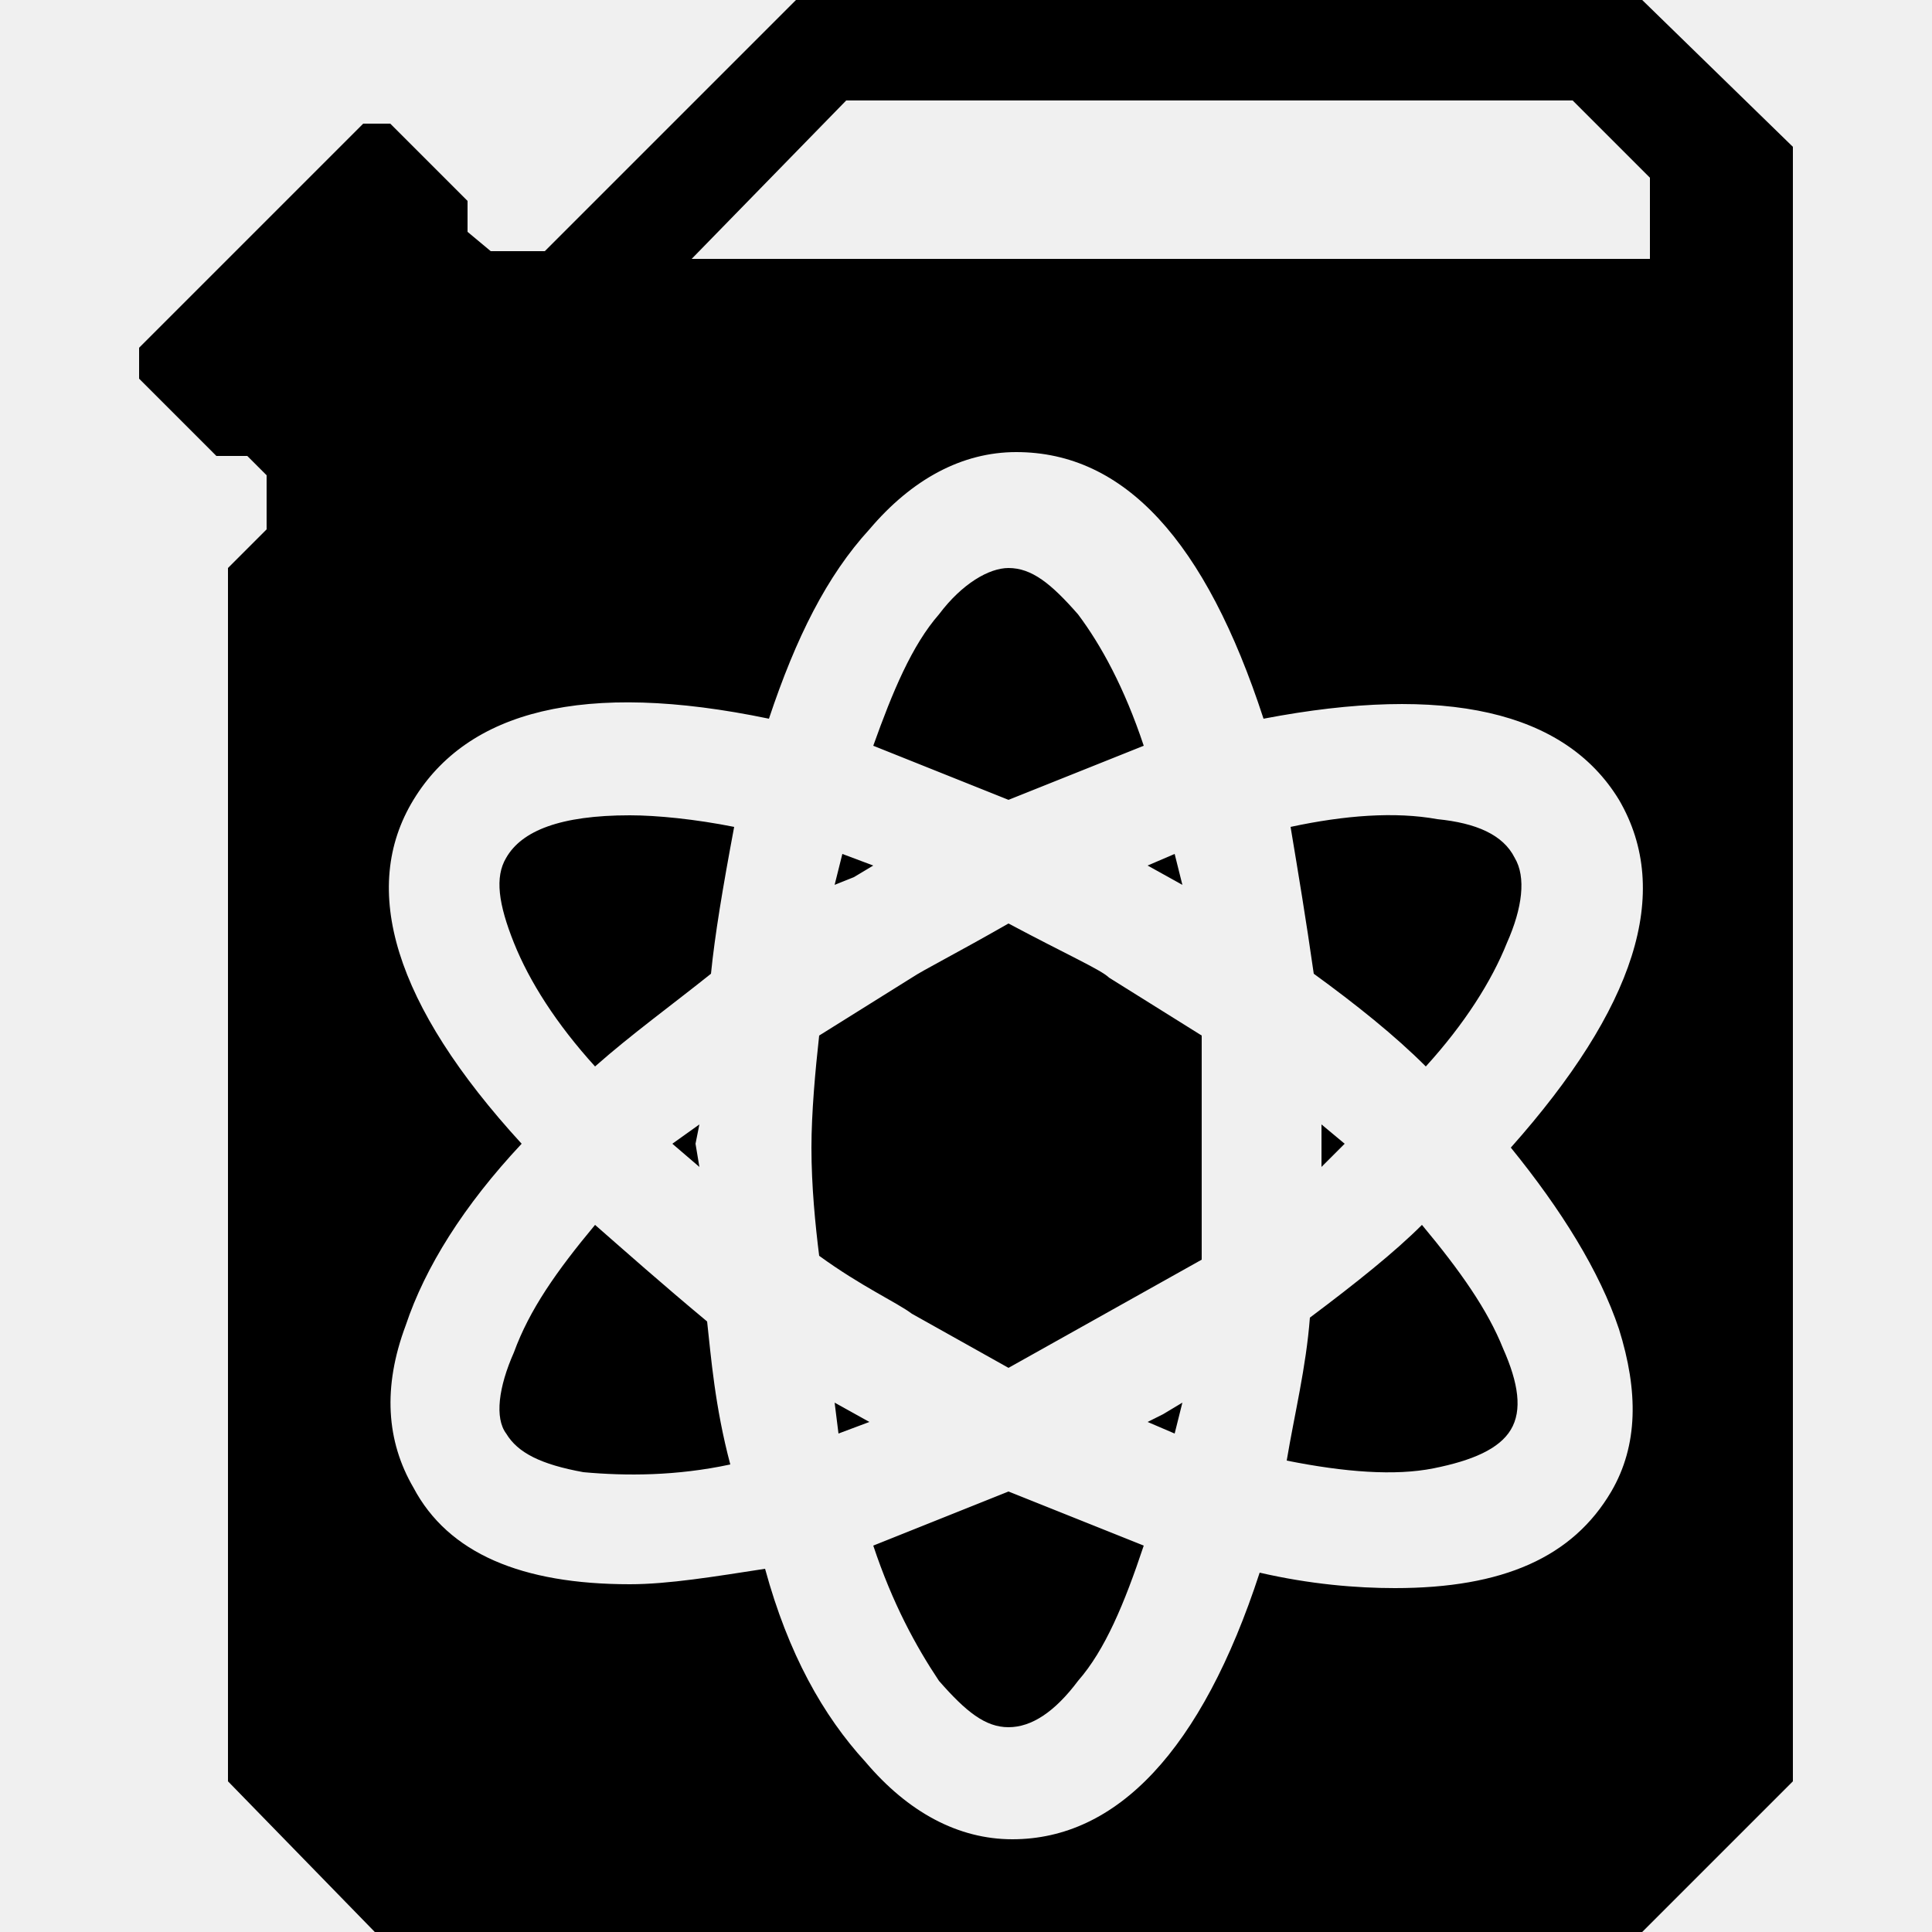
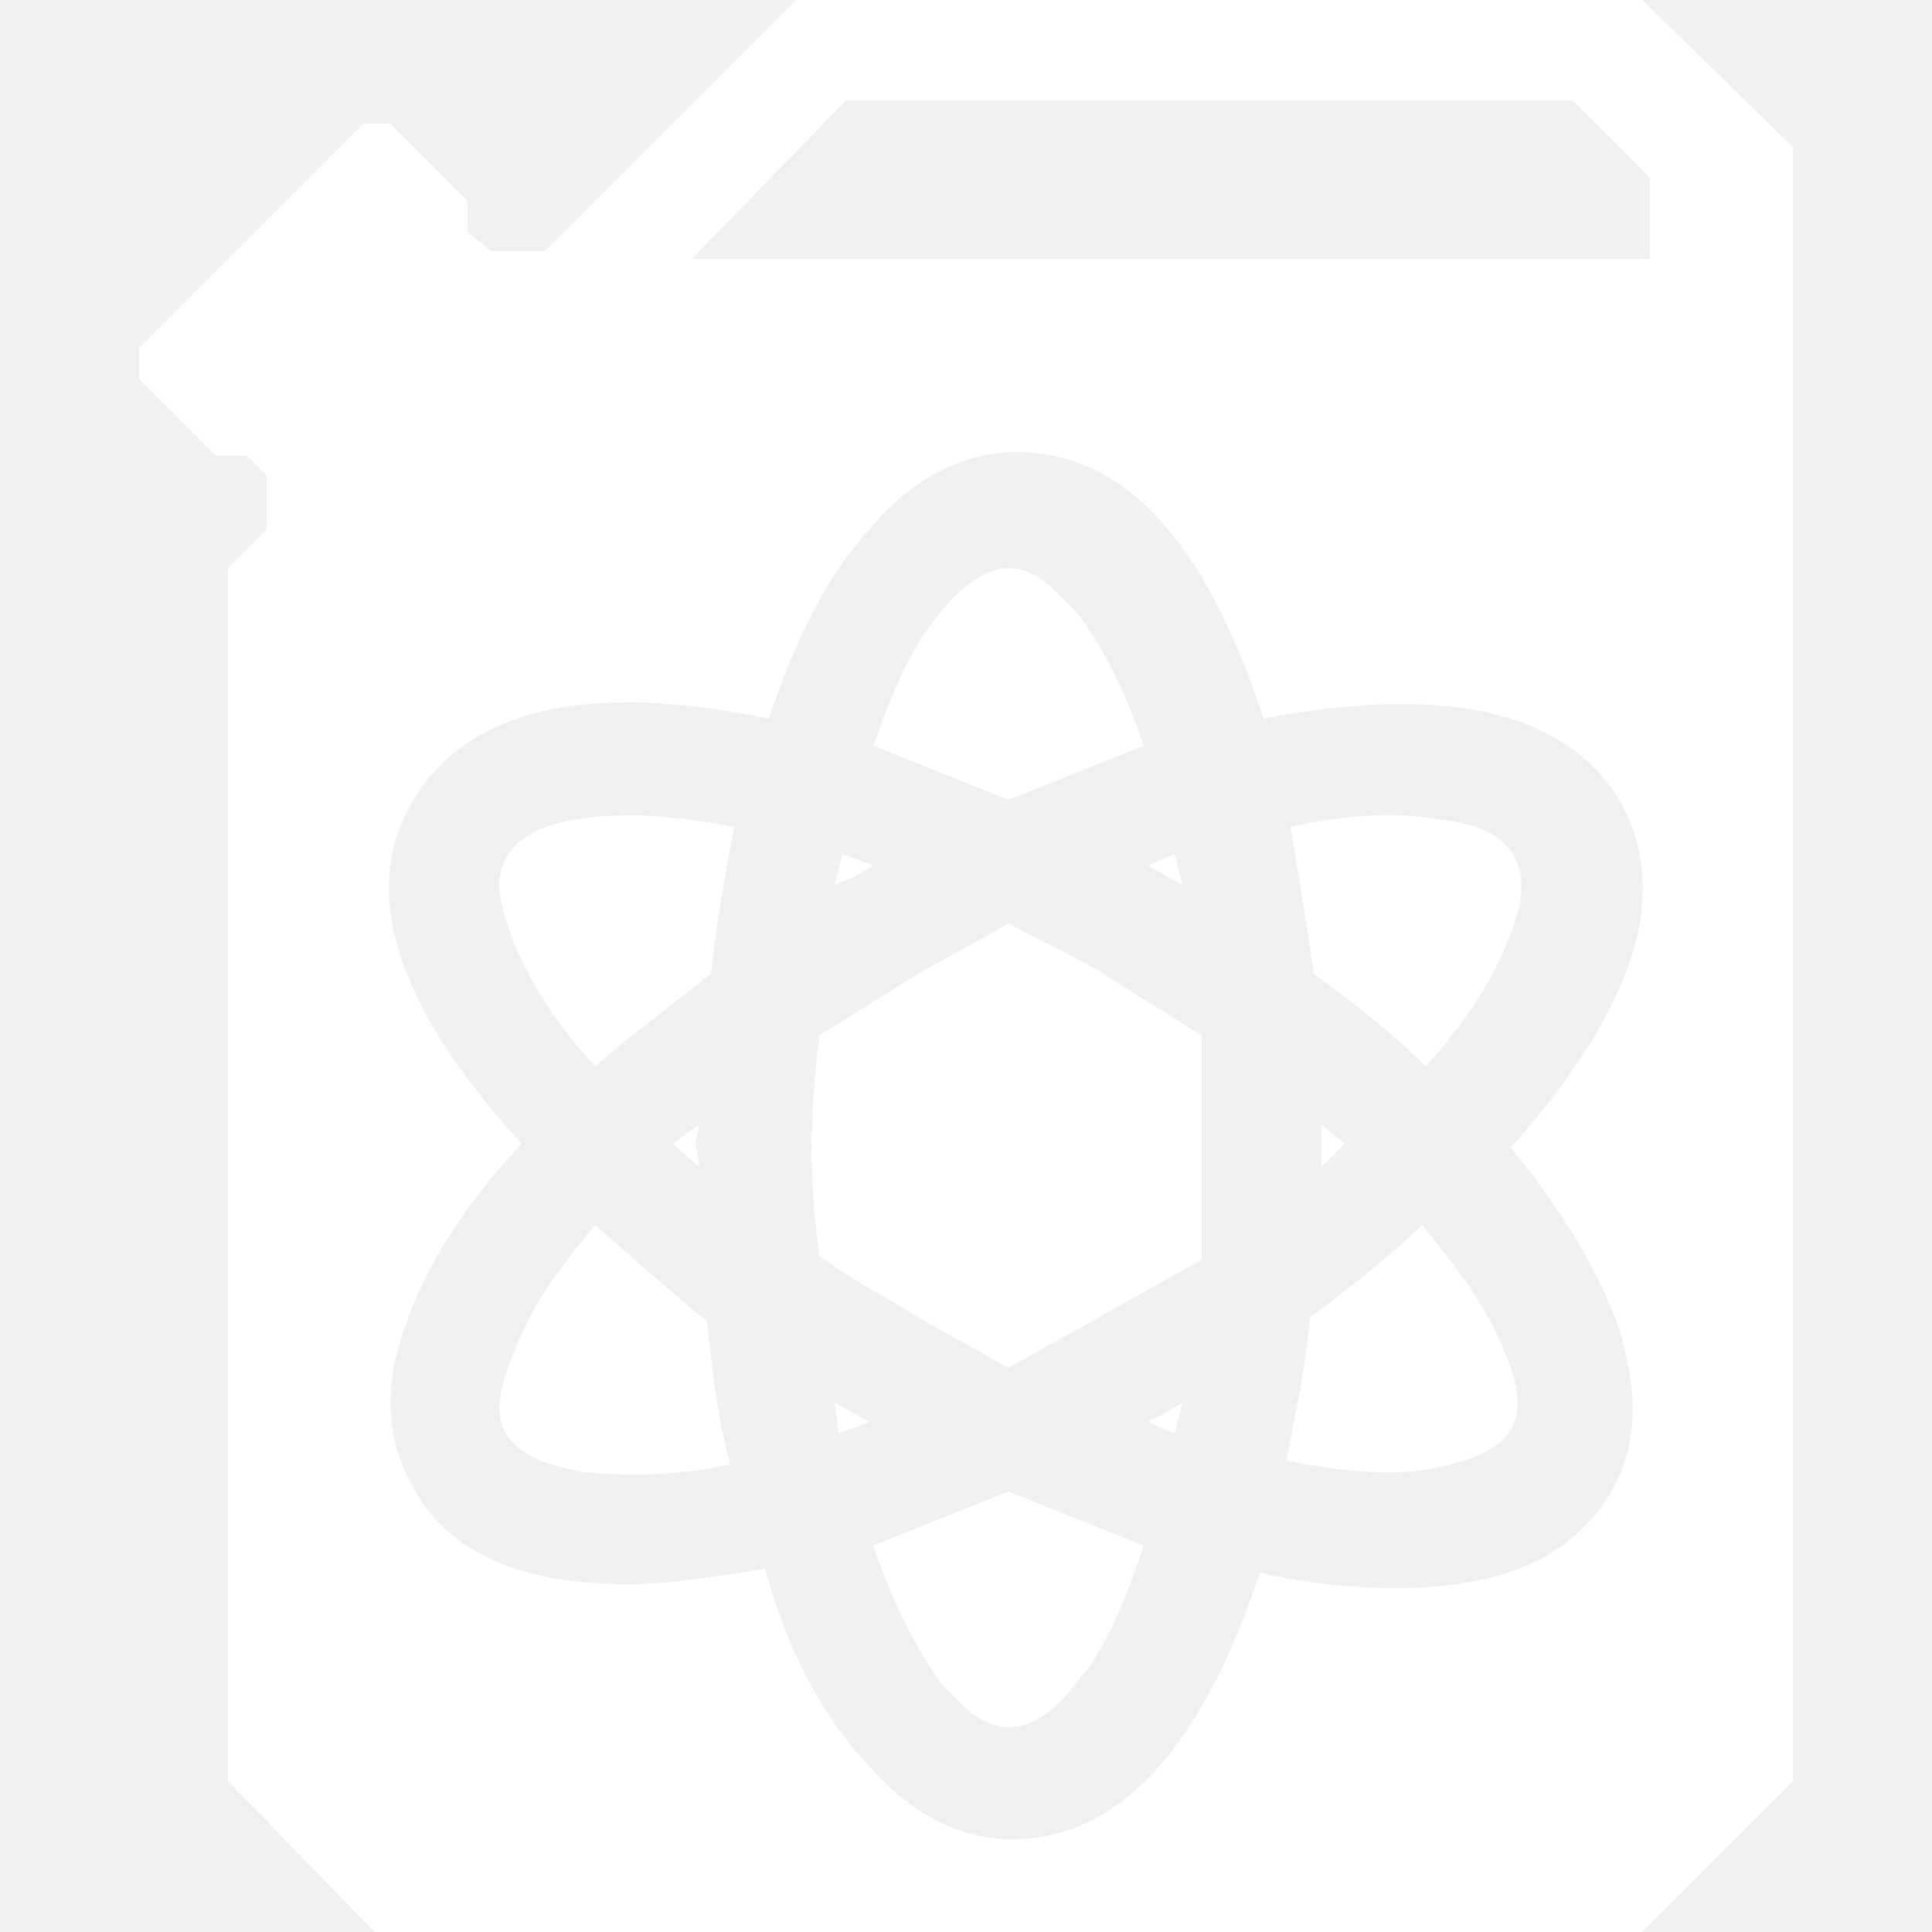
<svg xmlns="http://www.w3.org/2000/svg" xml:space="preserve" id="Layer_1" x="0" y="0" style="enable-background:new 0 0 50 50" version="1.1" viewBox="0 0 50 50">
-   <path d="M29.6 19.3c-.5-1.5-1.1-2.6-1.7-3.4-.7-.8-1.2-1.2-1.8-1.2-.5 0-1.2.4-1.8 1.2-.7.8-1.2 2-1.7 3.4l3.5 1.4 3.5-1.4zm-7.9 17.8.8-.3-.9-.5zm8.7-15-.7.3.9.5zm-7.8.3-.8-.3-.2.8.5-.2zm-7.2 9.3c-1 1.2-1.7 2.2-2.1 3.3-.4.9-.5 1.7-.2 2.1.3.5.9.8 2 1 1.1.1 2.4.1 3.8-.2-.4-1.5-.5-2.8-.6-3.7-1.2-1-2.1-1.8-2.9-2.5zm-2.3-9.5c-.3.5-.2 1.2.2 2.2.4 1 1.1 2.1 2.1 3.2.9-.8 2-1.6 3-2.4.1-1 .3-2.2.6-3.8-1-.2-2-.3-2.7-.3-1.8 0-2.8.4-3.2 1.1zm4.3 7.4.7.6-.1-.6.1-.5zm12.3 7.2.7.3.2-.8-.5.3zm4.5-6.6.6-.6-.6-.5zm3-9c-1.1-.2-2.4-.1-3.8.2.2 1.2.4 2.4.6 3.8 1.1.8 2.1 1.6 2.9 2.4 1-1.1 1.7-2.2 2.1-3.2.4-.9.5-1.7.2-2.2-.3-.6-1-.9-2-1zM22.6 40c.5 1.5 1.1 2.6 1.7 3.5.7.8 1.2 1.2 1.8 1.2.6 0 1.2-.4 1.8-1.2.7-.8 1.2-2 1.7-3.5l-3.5-1.4-3.5 1.4zm14.2-8.3c-.7.7-1.7 1.5-2.9 2.4-.1 1.3-.4 2.5-.6 3.7 1.5.3 2.8.4 3.8.2s1.7-.5 2-1c.3-.5.2-1.2-.2-2.1-.4-1-1.1-2-2.1-3.2zm-10.7-7.8c-1.4.8-2.2 1.2-2.5 1.4l-2.4 1.5c-.1.9-.2 2-.2 2.9 0 1 .1 2 .2 2.8 1.1.8 2 1.2 2.4 1.5l2.5 1.4 5-2.8v-5.8l-2.4-1.5c-.2-.2-1.1-.6-2.6-1.4z" />
-   <path d="M42.5 0H20.6l-6.5 6.5h-1.4l-.6-.5v-.8l-2-2h-.7L3.6 9v.8l2 2h.8l.5.5v1.4l-1 1v31.4L9.7 50h32.8l3.9-3.9V3.8L42.5 0zm-.6 34.4c.5 1.6.5 3-.2 4.2-1 1.7-2.8 2.5-5.6 2.5-1 0-2.2-.1-3.5-.4-1.5 4.6-3.7 6.9-6.4 6.9-1.4 0-2.7-.7-3.8-2-1.1-1.2-2-2.8-2.6-5-1.3.2-2.5.4-3.5.4-2.8 0-4.7-.8-5.6-2.5-.7-1.2-.8-2.6-.2-4.2.5-1.5 1.5-3.1 3-4.7-3.3-3.6-4.2-6.6-2.8-8.9s4.4-3.1 9.2-2.1c.7-2.1 1.5-3.7 2.6-4.9 1.1-1.3 2.4-2 3.8-2 2.8 0 4.9 2.3 6.4 6.9 4.7-.9 7.8-.2 9.2 2.1 1.4 2.4.4 5.4-2.8 9 1.3 1.6 2.3 3.2 2.8 4.7zm.8-27.7H17.9l4-4.1h18.8l2 2v2.1z" />
+   <path style="fill:#fff" d="M29.6 19.3c-.5-1.5-1.1-2.6-1.7-3.4-.7-.8-1.2-1.2-1.8-1.2-.5 0-1.2.4-1.8 1.2-.7.8-1.2 2-1.7 3.4l3.5 1.4 3.5-1.4zm-7.9 17.8.8-.3-.9-.5zm8.7-15-.7.3.9.5zm-7.8.3-.8-.3-.2.8.5-.2zm-7.2 9.3c-1 1.2-1.7 2.2-2.1 3.3-.4.9-.5 1.7-.2 2.1.3.5.9.8 2 1 1.1.1 2.4.1 3.8-.2-.4-1.5-.5-2.8-.6-3.7-1.2-1-2.1-1.8-2.9-2.5zm-2.3-9.5c-.3.5-.2 1.2.2 2.2.4 1 1.1 2.1 2.1 3.2.9-.8 2-1.6 3-2.4.1-1 .3-2.2.6-3.8-1-.2-2-.3-2.7-.3-1.8 0-2.8.4-3.2 1.1zm4.3 7.4.7.6-.1-.6.1-.5zm12.3 7.2.7.3.2-.8-.5.3zm4.5-6.6.6-.6-.6-.5zm3-9c-1.1-.2-2.4-.1-3.8.2.2 1.2.4 2.4.6 3.8 1.1.8 2.1 1.6 2.9 2.4 1-1.1 1.7-2.2 2.1-3.2.4-.9.5-1.7.2-2.2-.3-.6-1-.9-2-1zM22.6 40c.5 1.5 1.1 2.6 1.7 3.5.7.8 1.2 1.2 1.8 1.2.6 0 1.2-.4 1.8-1.2.7-.8 1.2-2 1.7-3.5l-3.5-1.4-3.5 1.4zm14.2-8.3c-.7.7-1.7 1.5-2.9 2.4-.1 1.3-.4 2.5-.6 3.7 1.5.3 2.8.4 3.8.2s1.7-.5 2-1c.3-.5.2-1.2-.2-2.1-.4-1-1.1-2-2.1-3.2zm-10.7-7.8c-1.4.8-2.2 1.2-2.5 1.4l-2.4 1.5c-.1.9-.2 2-.2 2.9 0 1 .1 2 .2 2.8 1.1.8 2 1.2 2.4 1.5l2.5 1.4 5-2.8v-5.8l-2.4-1.5c-.2-.2-1.1-.6-2.6-1.4z" />
+   <path style="fill:#fff" d="M42.5 0H20.6l-6.5 6.5h-1.4l-.6-.5v-.8l-2-2h-.7L3.6 9v.8l2 2h.8l.5.5v1.4l-1 1v31.4L9.7 50h32.8l3.9-3.9V3.8L42.5 0zm-.6 34.4c.5 1.6.5 3-.2 4.2-1 1.7-2.8 2.5-5.6 2.5-1 0-2.2-.1-3.5-.4-1.5 4.6-3.7 6.9-6.4 6.9-1.4 0-2.7-.7-3.8-2-1.1-1.2-2-2.8-2.6-5-1.3.2-2.5.4-3.5.4-2.8 0-4.7-.8-5.6-2.5-.7-1.2-.8-2.6-.2-4.2.5-1.5 1.5-3.1 3-4.7-3.3-3.6-4.2-6.6-2.8-8.9s4.4-3.1 9.2-2.1c.7-2.1 1.5-3.7 2.6-4.9 1.1-1.3 2.4-2 3.8-2 2.8 0 4.9 2.3 6.4 6.9 4.7-.9 7.8-.2 9.2 2.1 1.4 2.4.4 5.4-2.8 9 1.3 1.6 2.3 3.2 2.8 4.7zm.8-27.7H17.9l4-4.1h18.8l2 2v2.1z" />
</svg>
